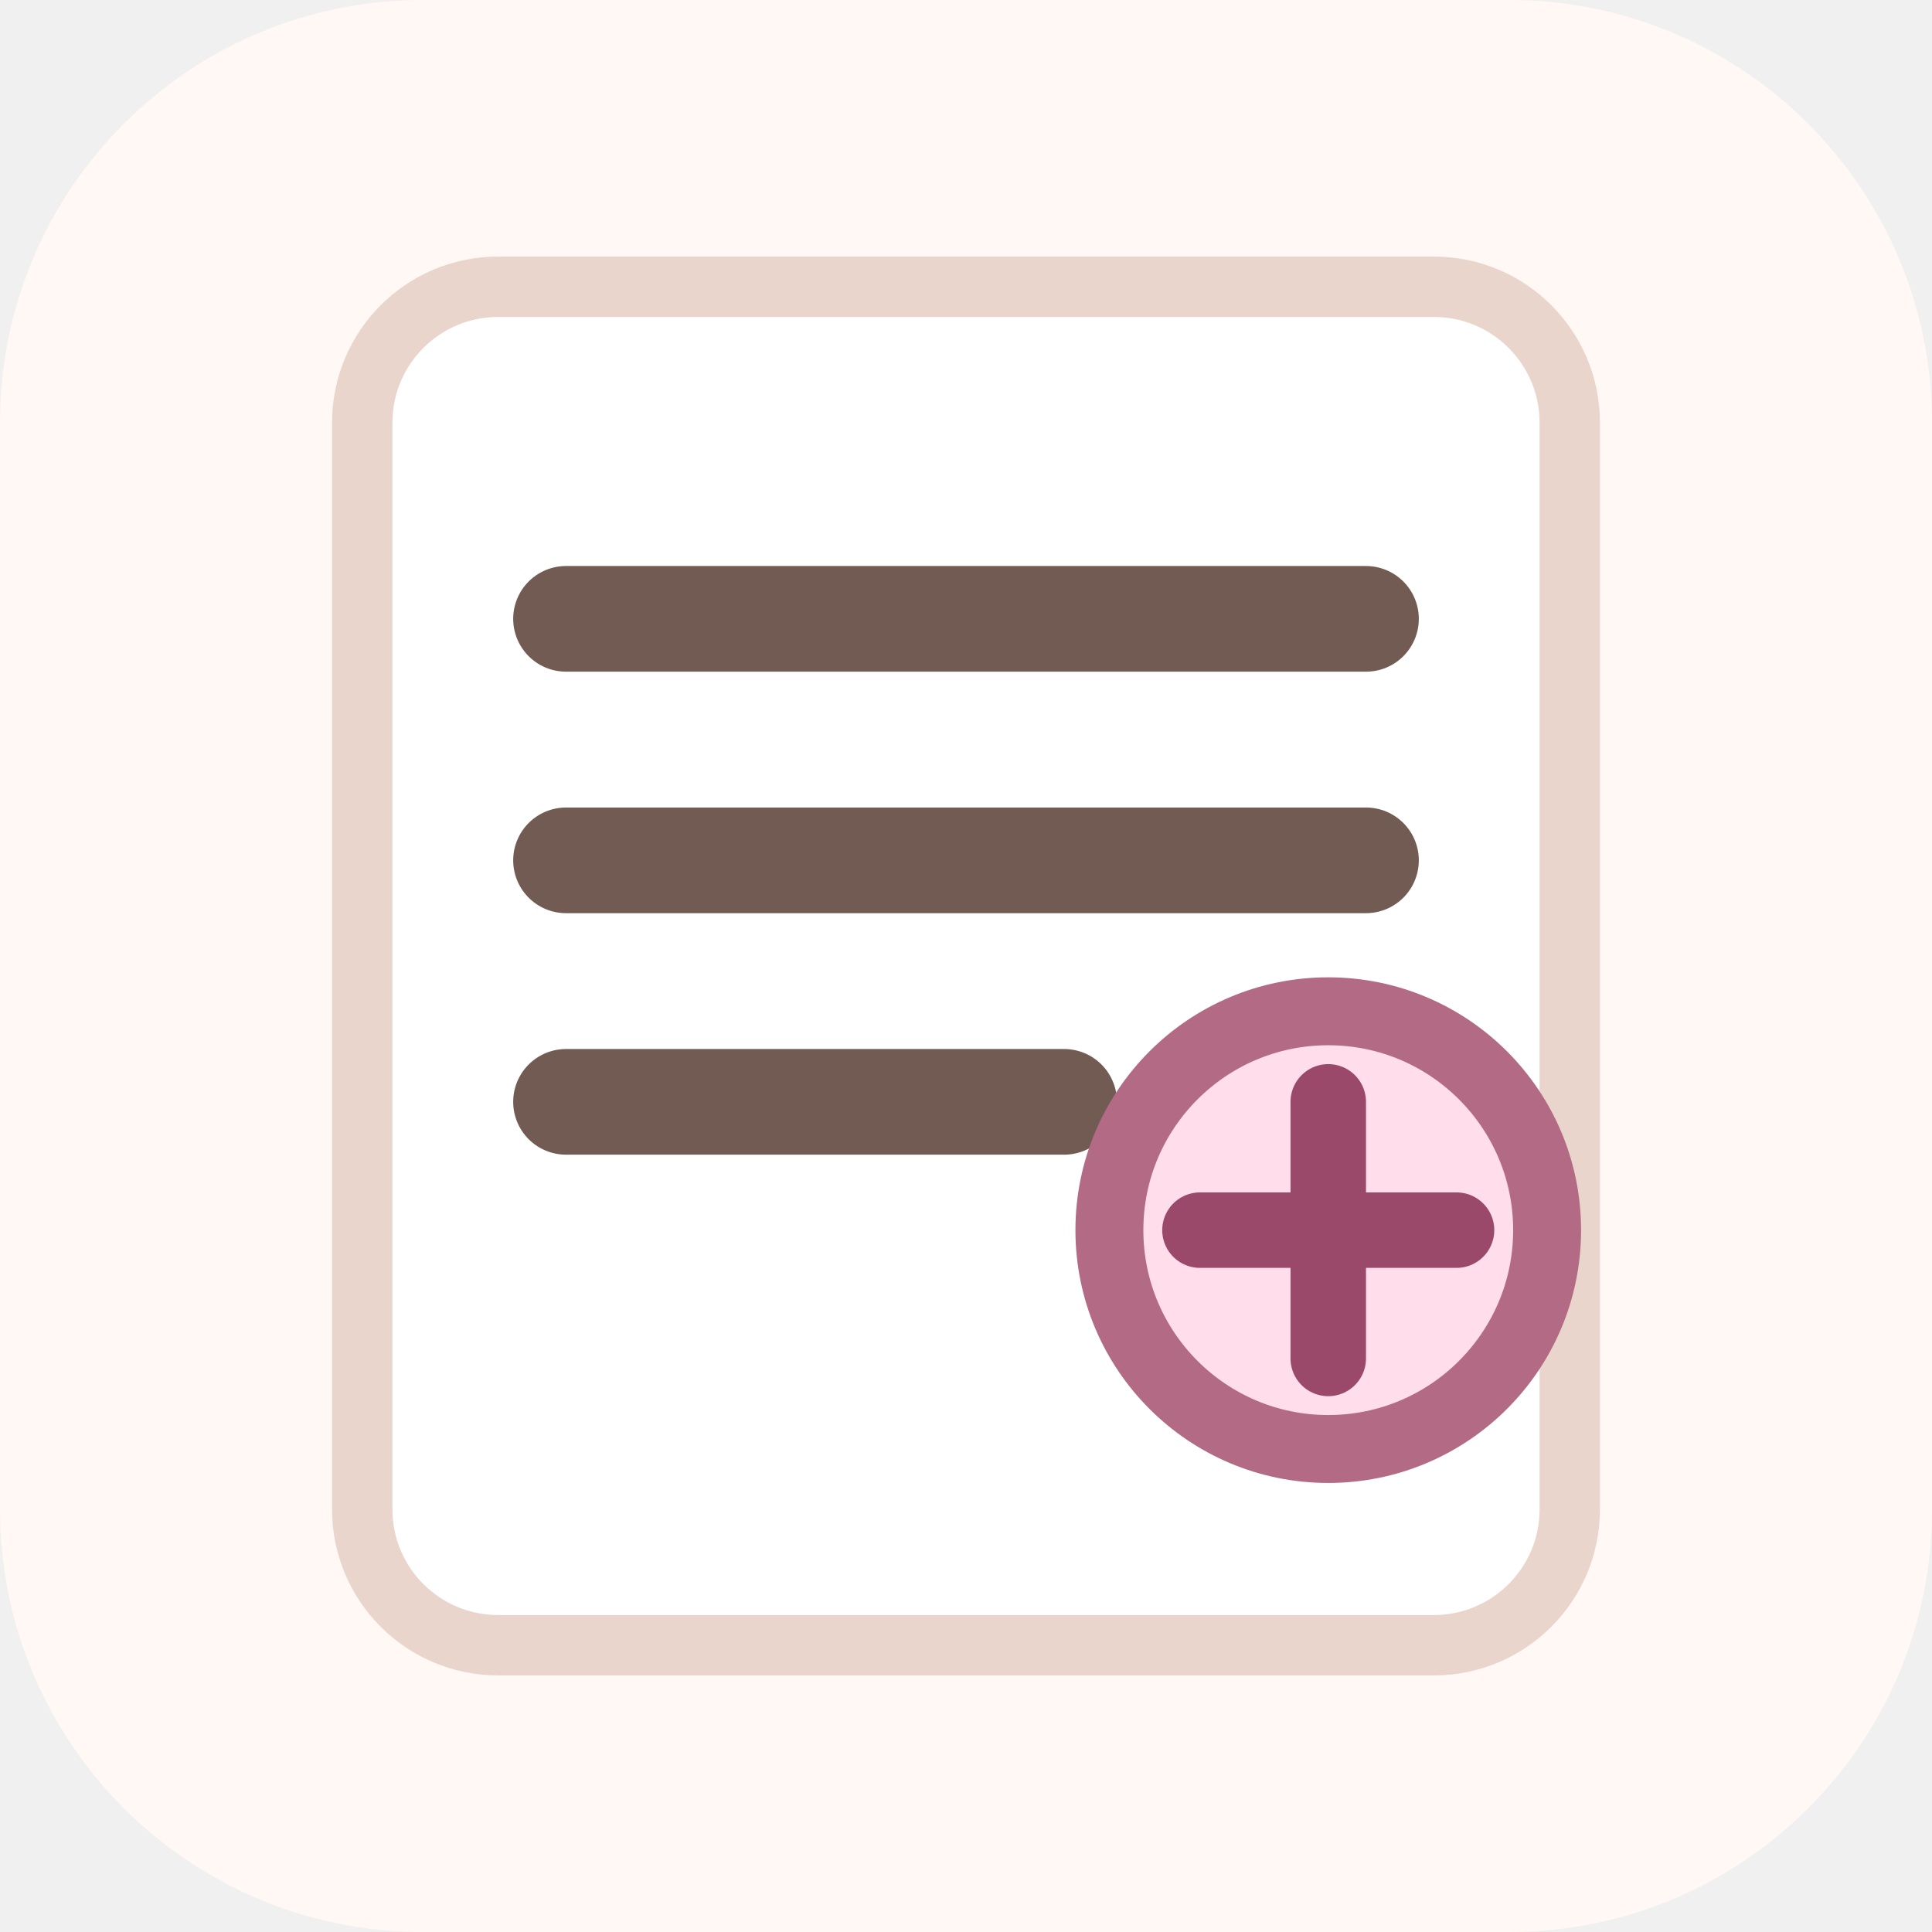
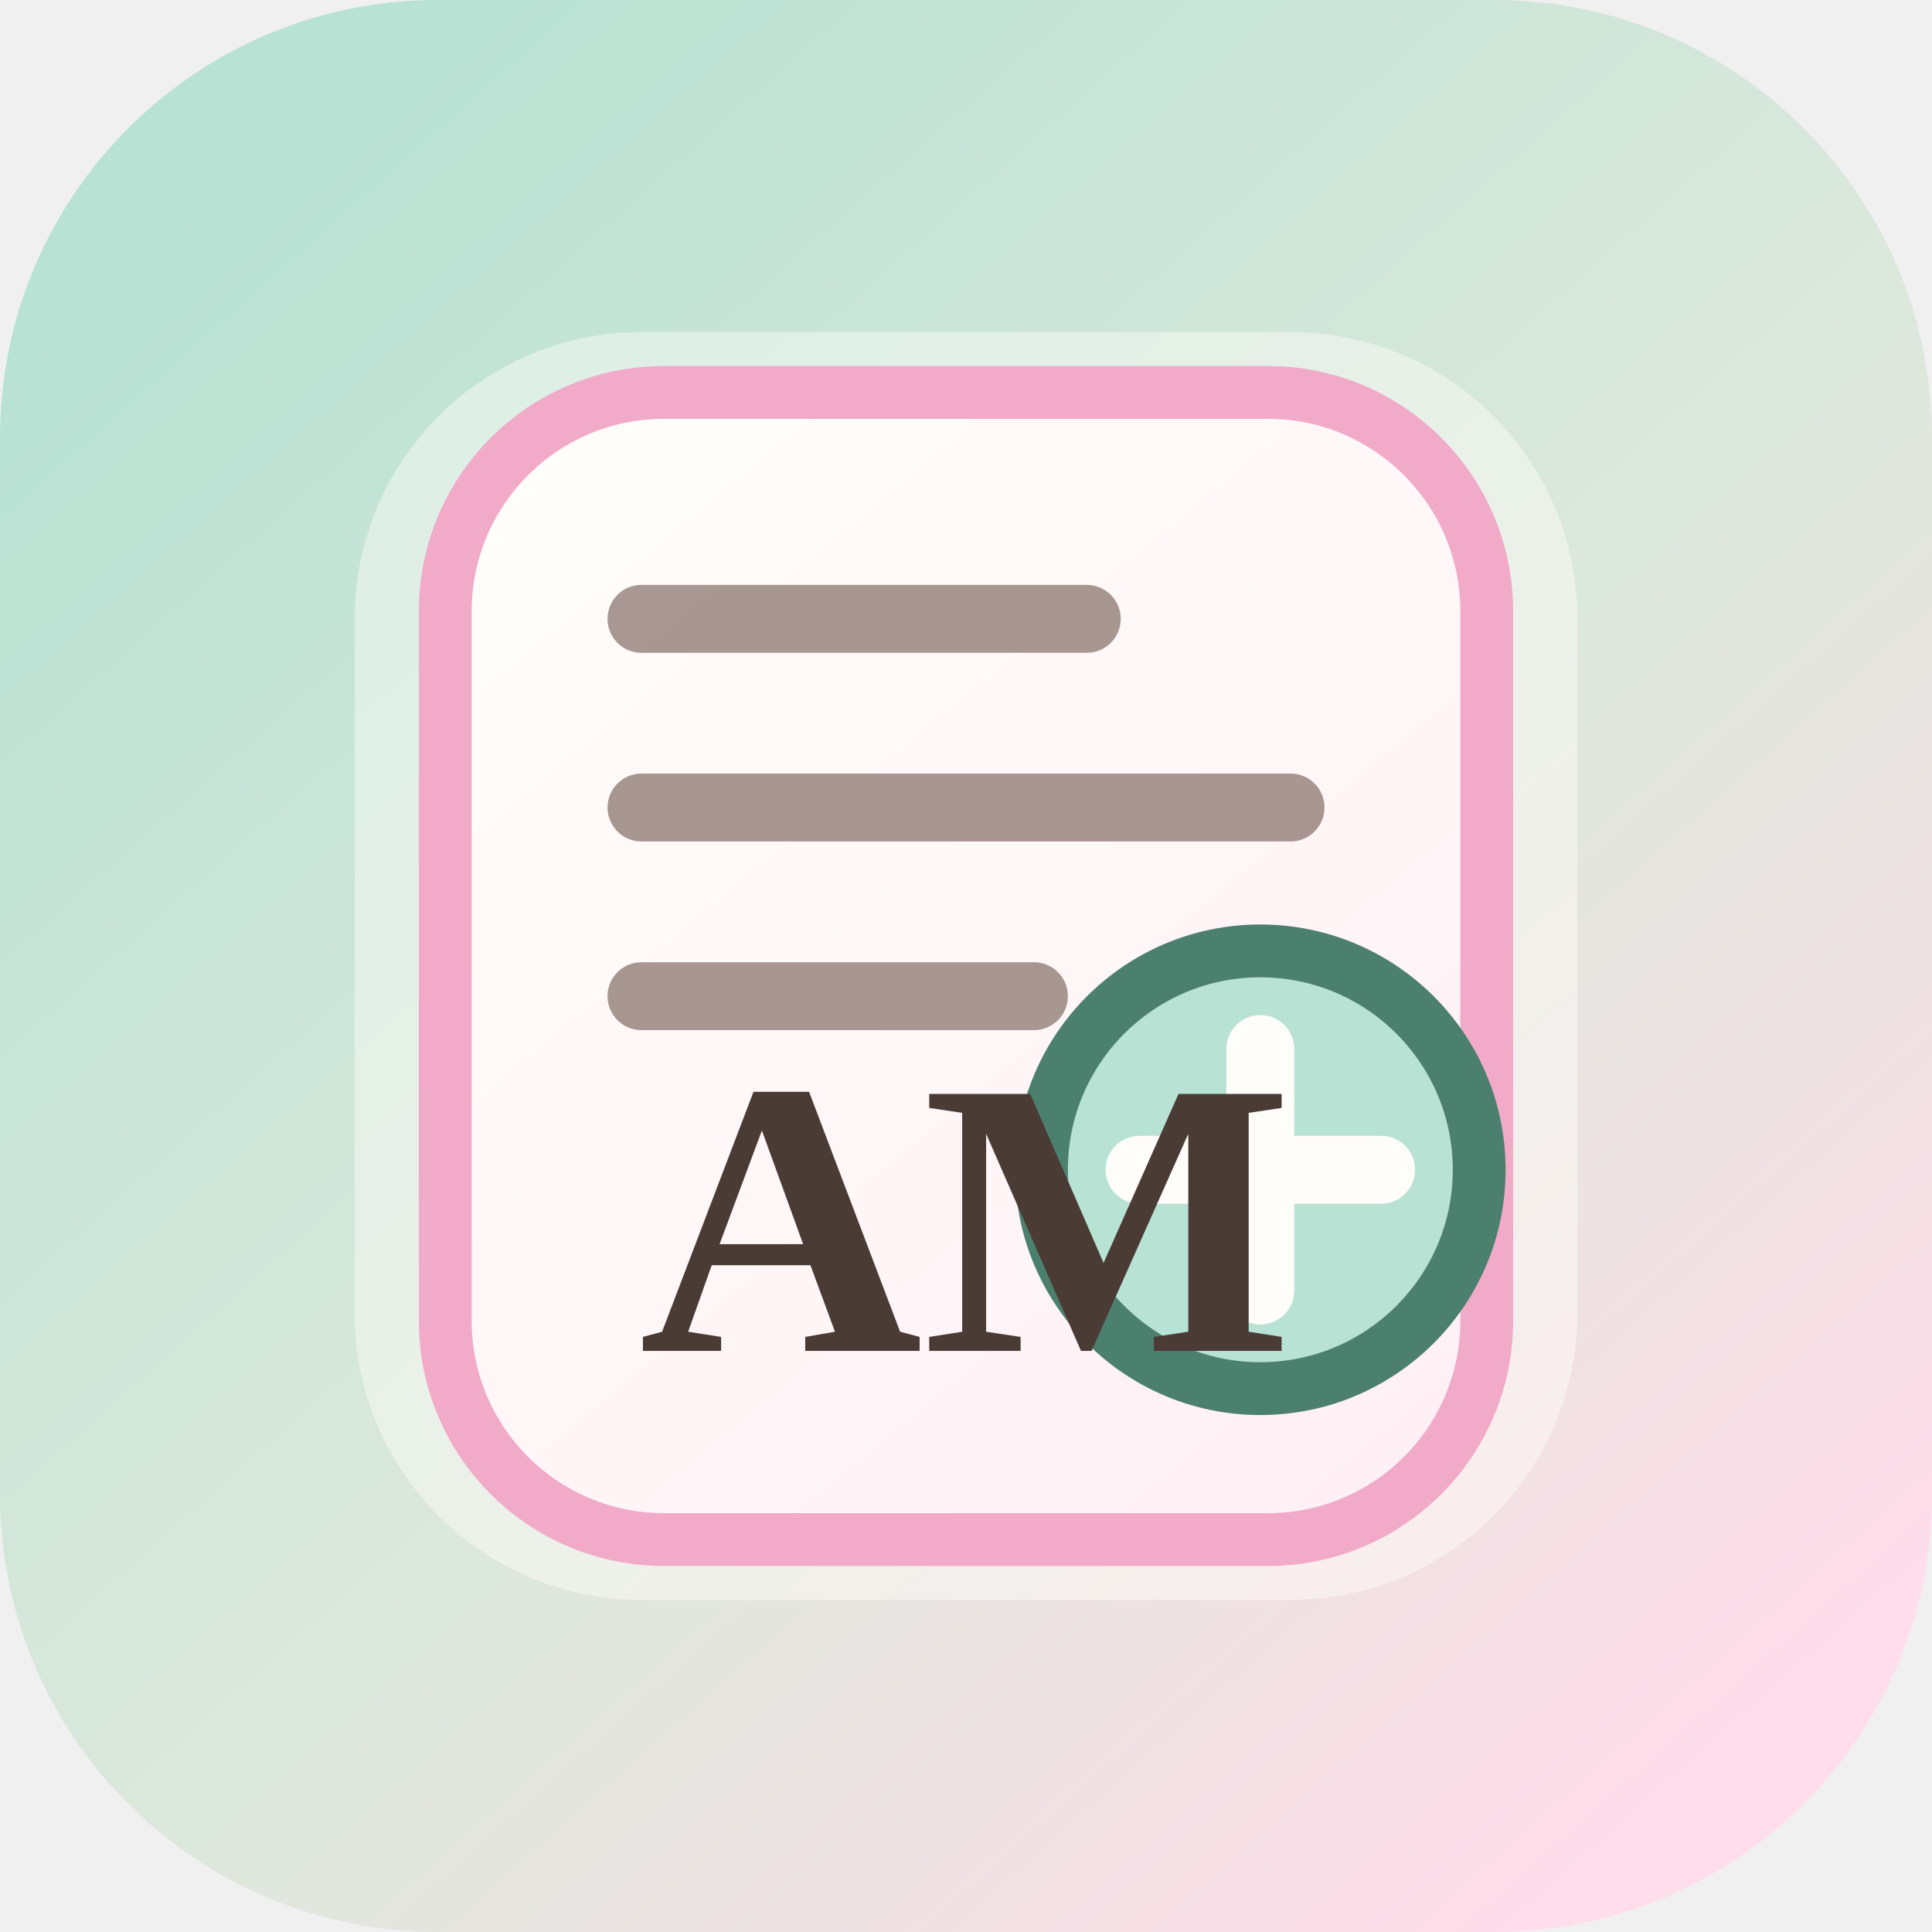
- <svg xmlns="http://www.w3.org/2000/svg" viewBox="0 0 512 512" role="img" aria-label="醫師國考複習站">
-   <rect width="512" height="512" rx="112" fill="#fff8f4" />
-   <rect x="96" y="76" width="320" height="360" rx="36" fill="#ffffff" stroke="#ead5cc" stroke-width="16" />
-   <path d="M150 164h212M150 228h212M150 292h132" fill="none" stroke="#725b52" stroke-width="28" stroke-linecap="round" />
-   <circle cx="352" cy="326" r="58" fill="#ffddea" stroke="#b36a84" stroke-width="18" />
-   <path d="M352 292v68M318 326h68" fill="none" stroke="#9a496b" stroke-width="20" stroke-linecap="round" />
+ <svg xmlns="http://www.w3.org/2000/svg" viewBox="0 0 512 512" role="img" aria-label="Ariel's Med">
+   <defs>
+     <linearGradient id="bg" x1="64" x2="448" y1="40" y2="472" gradientUnits="userSpaceOnUse">
+       <stop stop-color="#b8e2d4" />
+       <stop offset="0.55" stop-color="#dce8dc" />
+       <stop offset="1" stop-color="#ffddea" />
+     </linearGradient>
+     <linearGradient id="paper" x1="142" x2="370" y1="118" y2="394" gradientUnits="userSpaceOnUse">
+       <stop stop-color="#fffdf9" />
+       <stop offset="1" stop-color="#fff0f6" />
+     </linearGradient>
+   </defs>
+   <rect width="512" height="512" rx="116" fill="url(#bg)" />
+   <rect x="94" y="88" width="324" height="336" rx="76" fill="#fffdf9" opacity="0.45" />
+   <rect x="118" y="104" width="276" height="304" rx="58" fill="url(#paper)" stroke="#f1aac8" stroke-width="14" />
+   <path d="M170 164h118M170 214h172M170 264h104" fill="none" stroke="#725b52" stroke-width="18" stroke-linecap="round" opacity="0.62" />
+   <circle cx="334" cy="310" r="58" fill="#b8e2d4" stroke="#4c806e" stroke-width="14" />
+   <path d="M334 278v64M302 310h64" fill="none" stroke="#fffdf9" stroke-width="18" stroke-linecap="round" />
+   <text x="256" y="358" fill="#4b3b35" font-family="Georgia, 'Times New Roman', serif" font-size="104" font-weight="700" text-anchor="middle">AM</text>
</svg>
